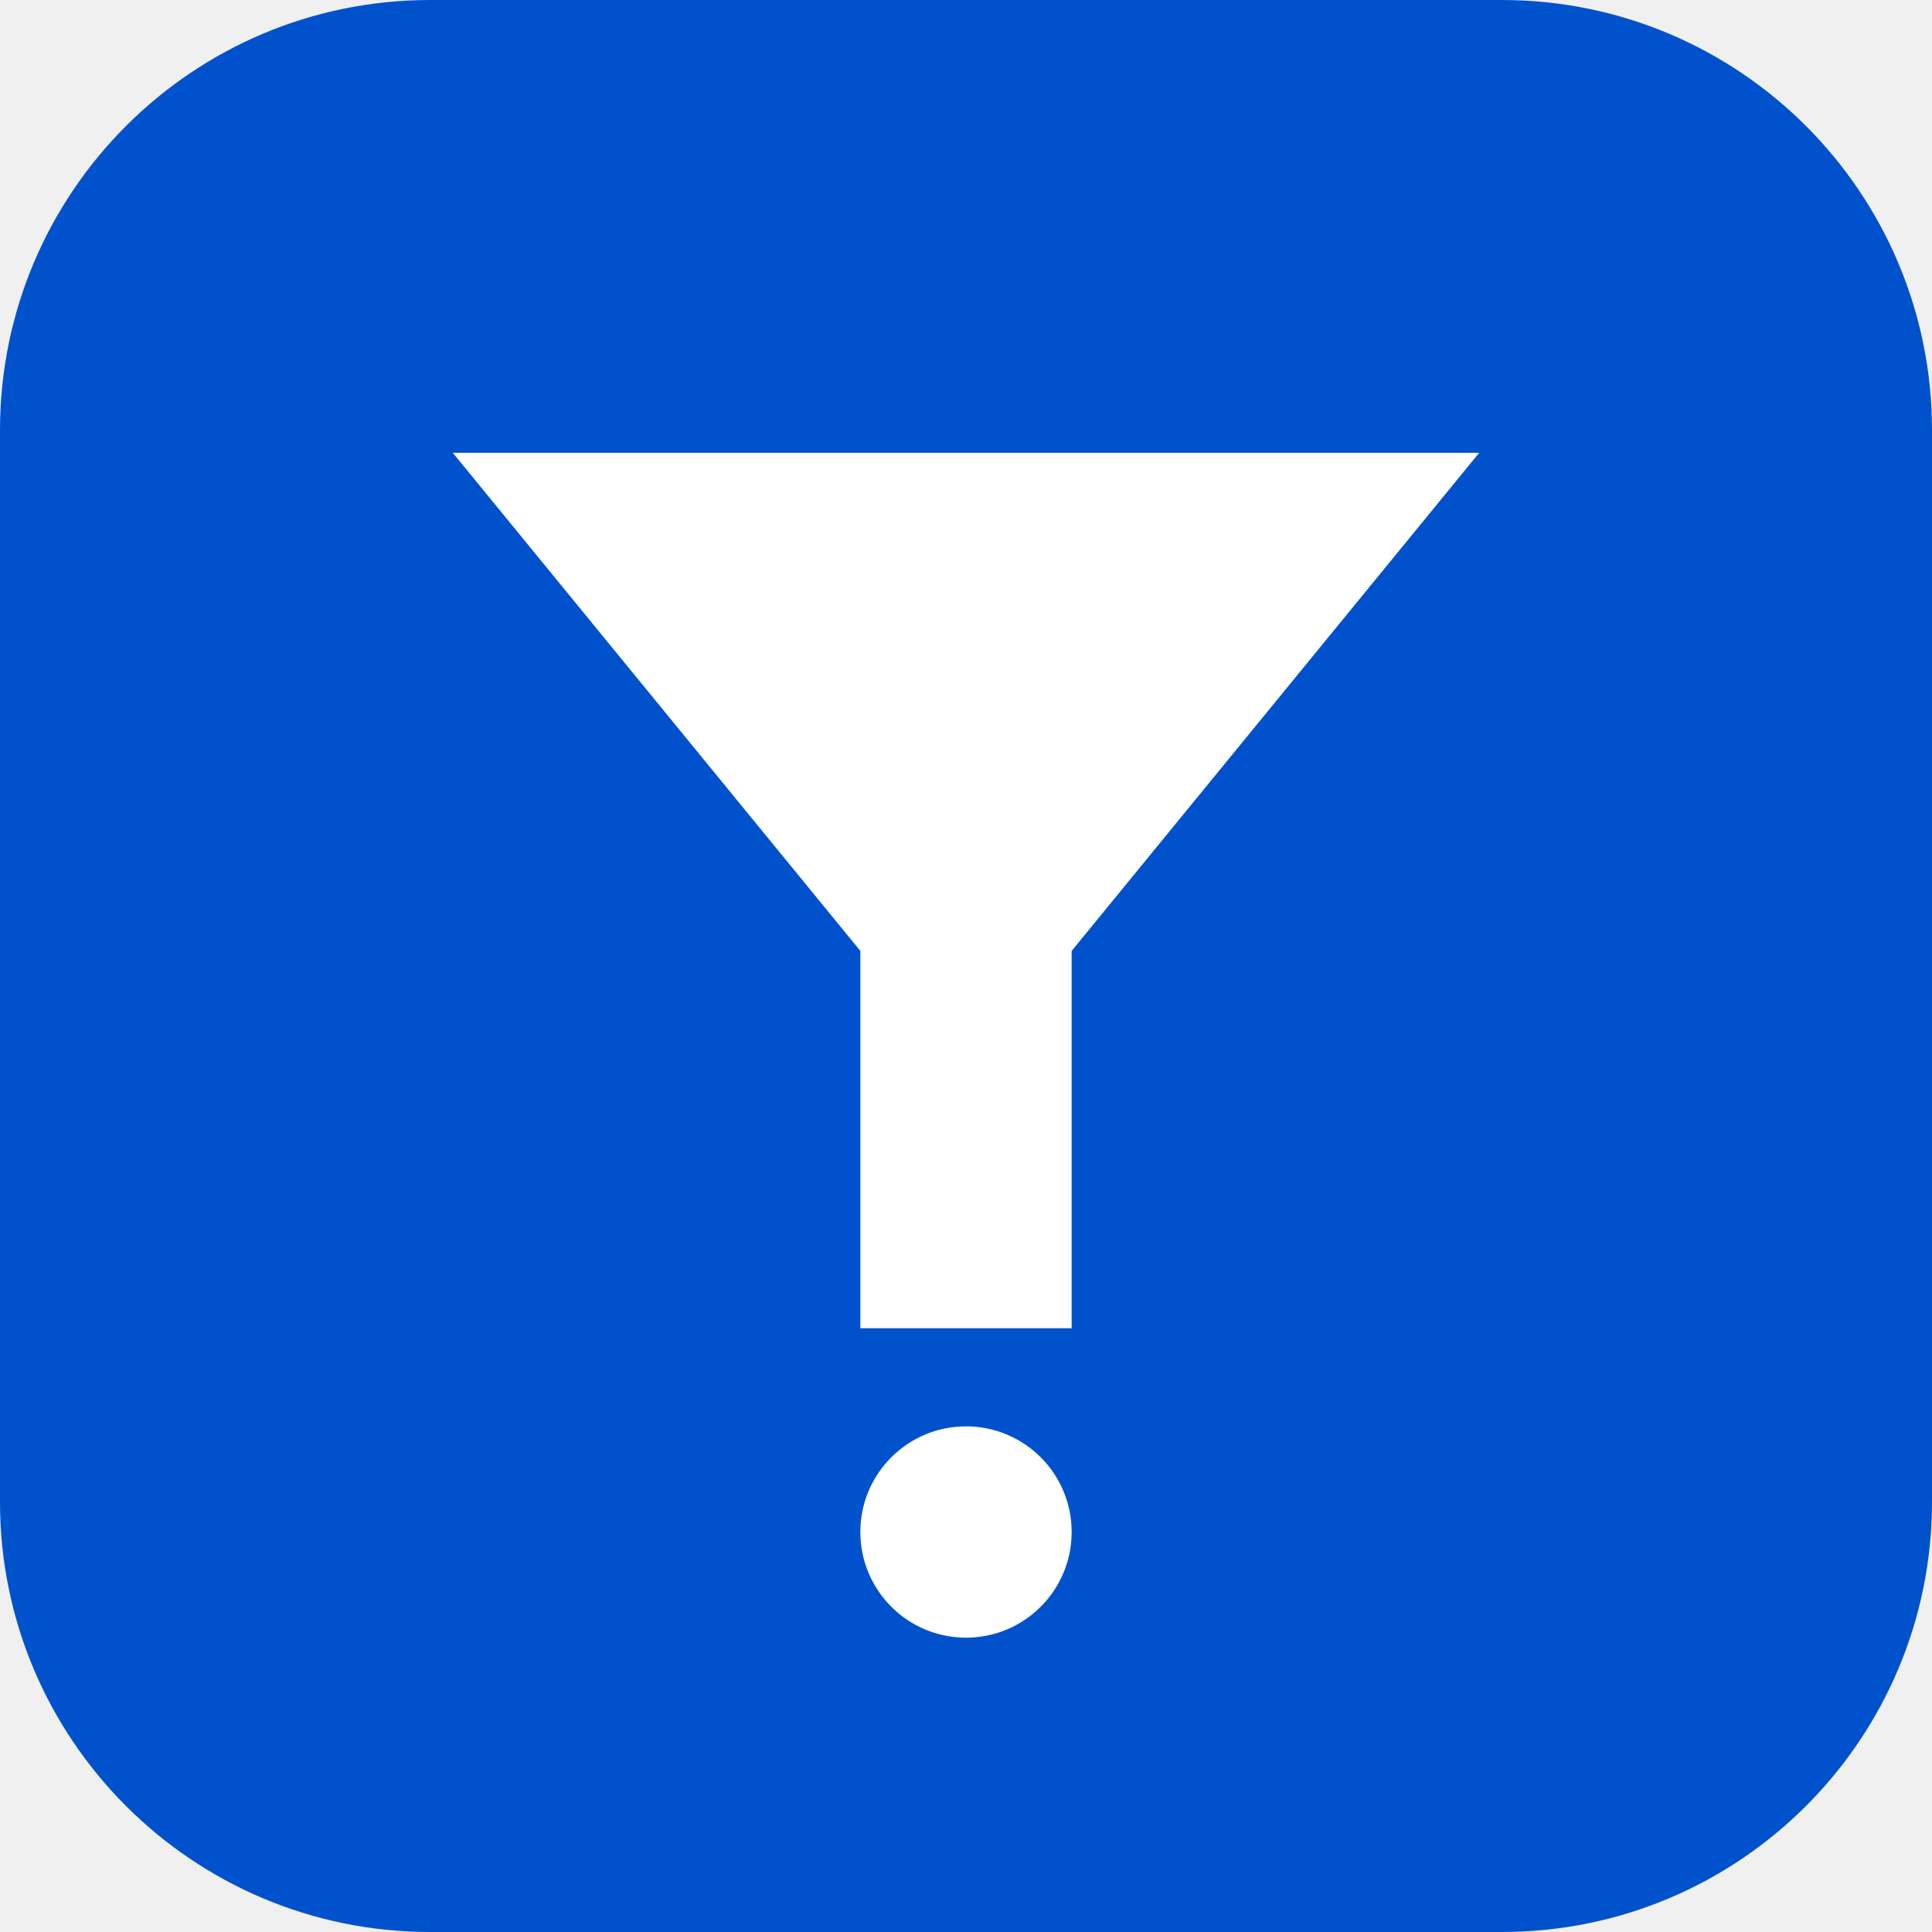
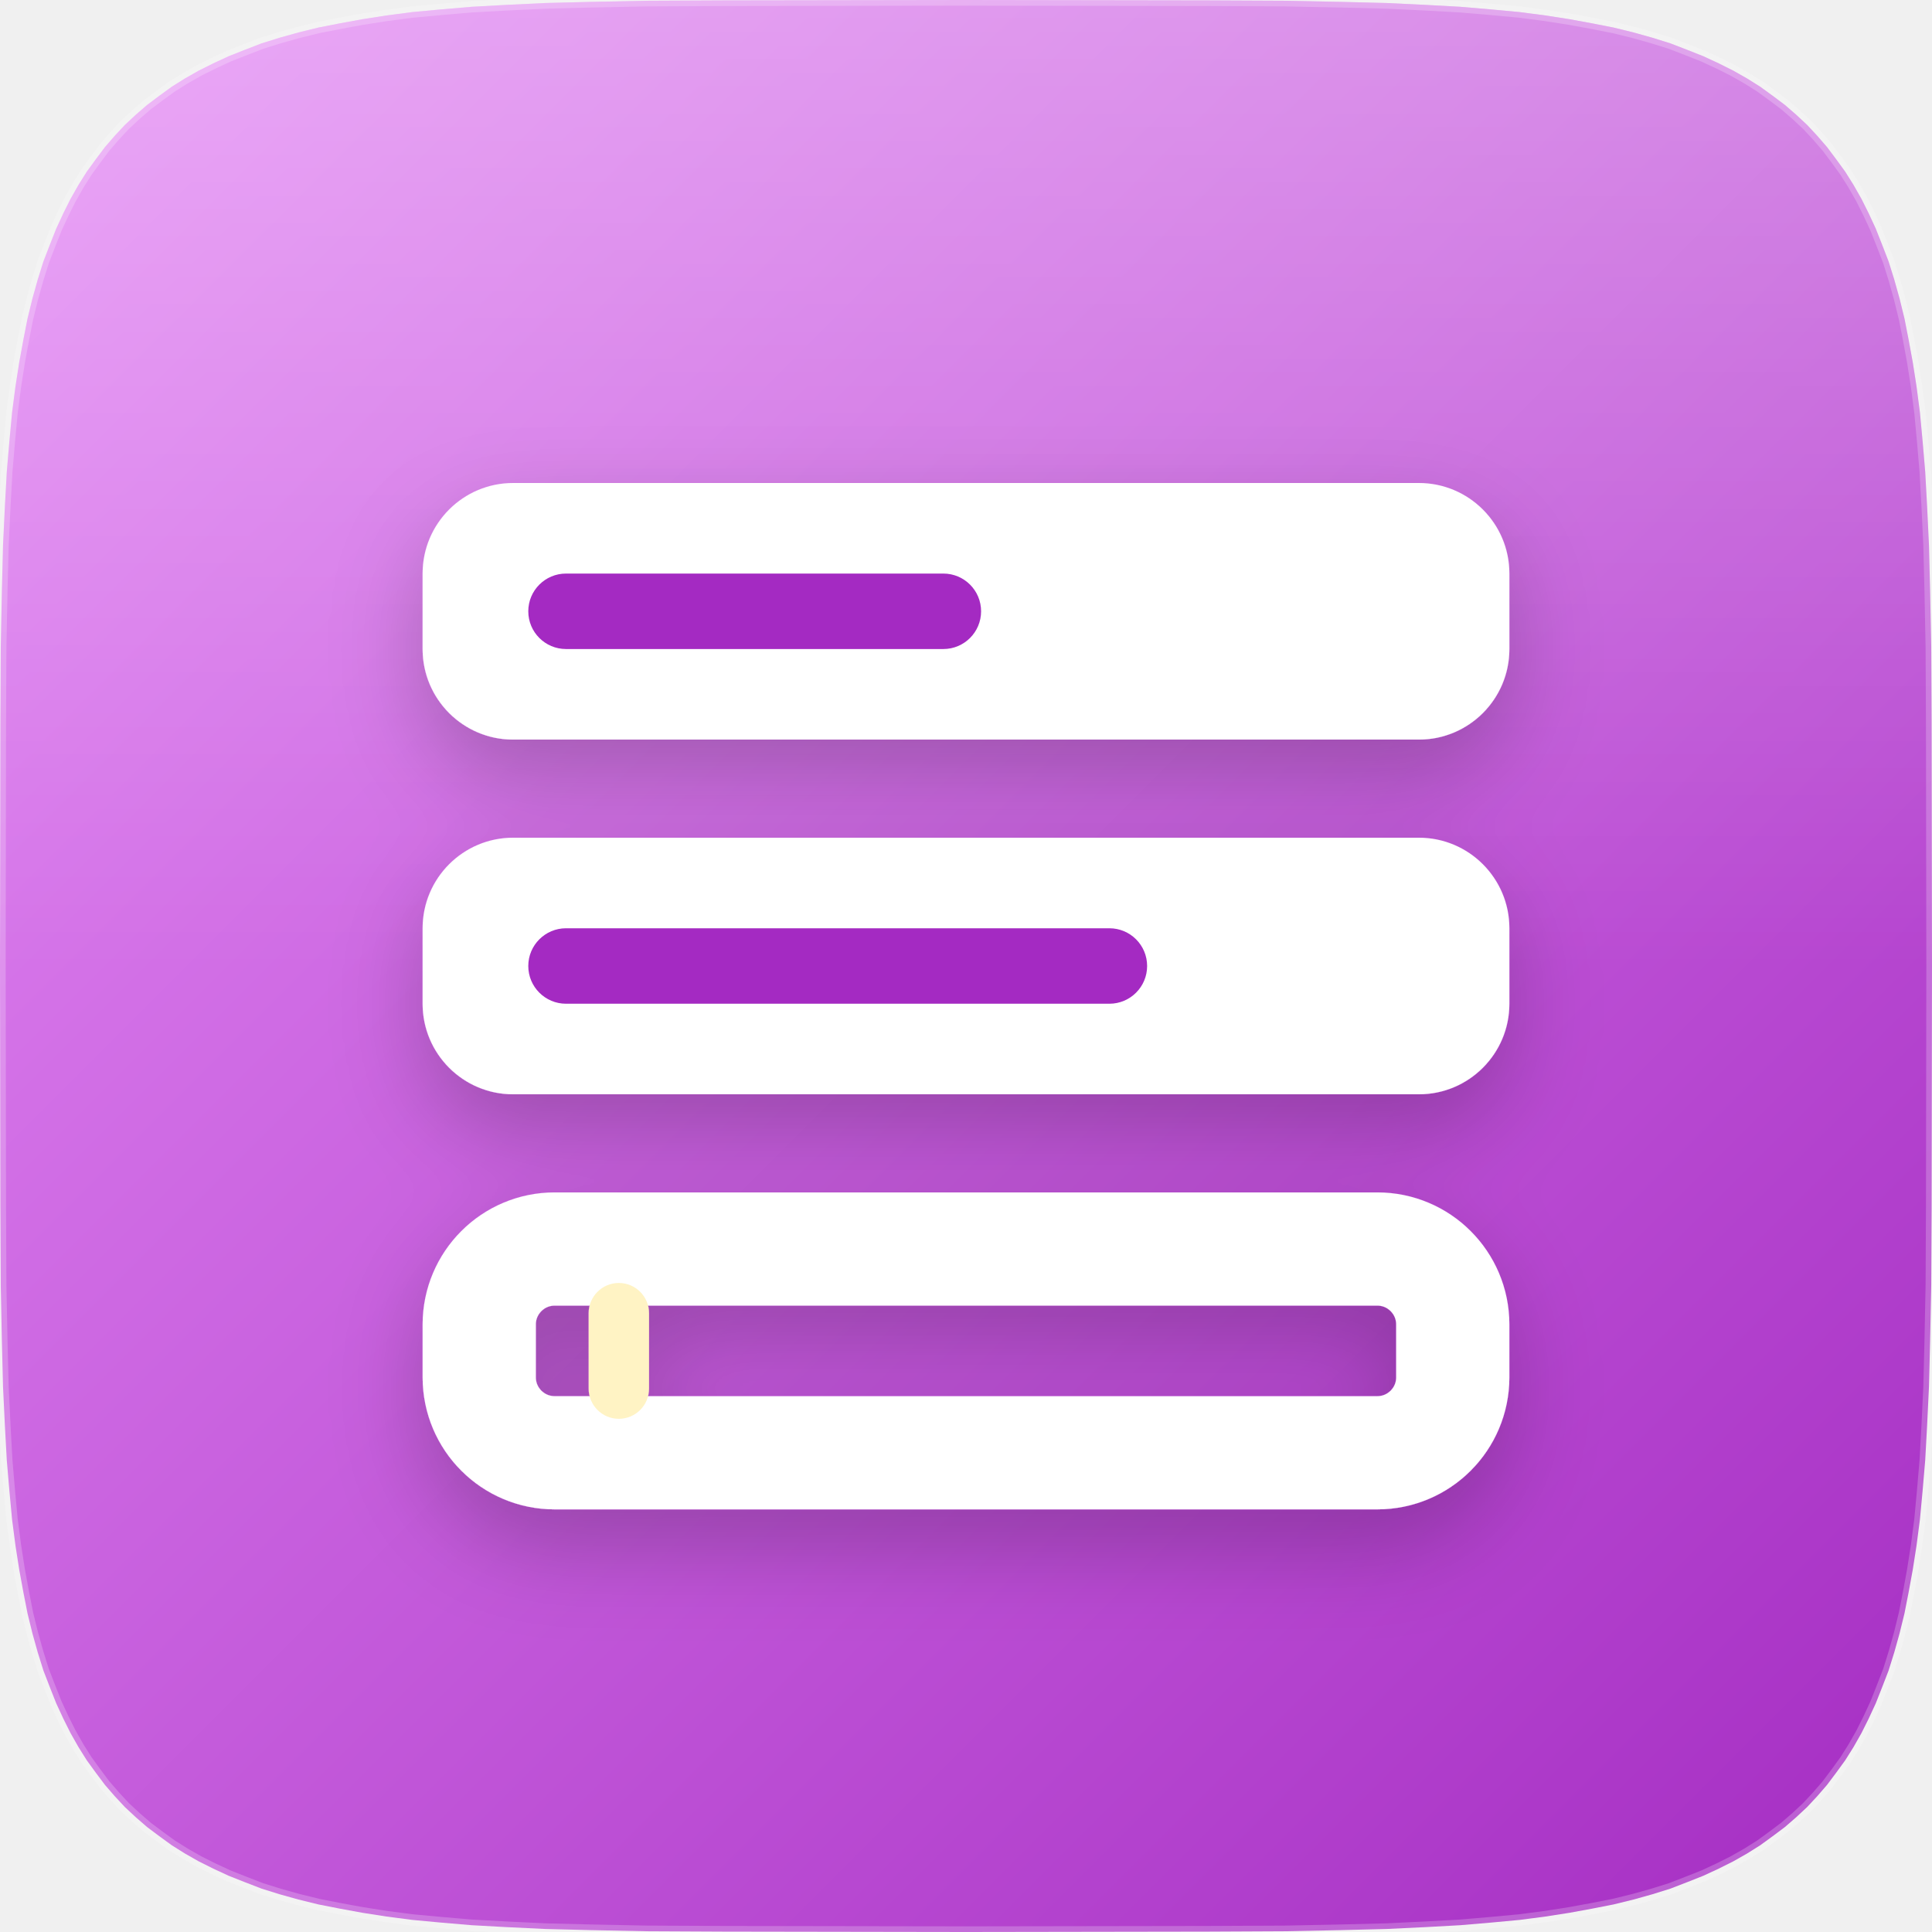
- <svg xmlns="http://www.w3.org/2000/svg" viewBox="0 0 512 512" role="img" aria-label="Prefill">
-   <rect width="512" height="512" rx="114" fill="#0052cc" />
-   <path d="M120 120 H392 L284 252 V352 H228 V252 Z" fill="#ffffff" />
-   <circle cx="256" cy="406" r="28" fill="#ffffff" />
+ <svg xmlns="http://www.w3.org/2000/svg" role="img" aria-label="Prefill for Jira" viewBox="0 0 512 512" width="512" height="512">
+   <defs>
+     <linearGradient id="bgprefillA" x1="0" y1="0" x2="1" y2="1">
+       <stop offset="0" stop-color="#E58BF5" />
+       <stop offset="1" stop-color="#A42CC2" />
+     </linearGradient>
+     <linearGradient id="shprefillA" x1="0" y1="0" x2="0" y2="1">
+       <stop offset="0" stop-color="#fff" stop-opacity=".28" />
+       <stop offset=".5" stop-color="#fff" stop-opacity="0" />
+     </linearGradient>
+     <filter id="dsprefillA" x="-20%" y="-20%" width="140%" height="140%">
+       <feDropShadow dx="0" dy="10" stdDeviation="12" flood-color="#000" flood-opacity=".22" />
+     </filter>
+   </defs>
+   <path d="M512.0,256.0 L511.9,320.1 L511.8,340.6 L511.5,355.5 L511.2,367.5 L510.7,377.9 L510.2,387.0 L509.5,395.2 L508.8,402.7 L507.9,409.6 L506.9,416.0 L505.8,422.0 L504.7,427.6 L503.4,432.9 L502.0,437.9 L500.5,442.7 L498.8,447.1 L497.1,451.4 L495.2,455.5 L493.3,459.3 L491.2,463.0 L489.0,466.5 L486.6,469.8 L484.2,473.0 L481.6,476.0 L478.9,478.9 L476.0,481.6 L473.0,484.2 L469.8,486.6 L466.5,489.0 L463.0,491.2 L459.3,493.3 L455.5,495.2 L451.4,497.1 L447.1,498.8 L442.7,500.5 L437.9,502.0 L432.9,503.4 L427.6,504.7 L422.0,505.8 L416.0,506.9 L409.6,507.9 L402.7,508.8 L395.2,509.5 L387.0,510.2 L377.9,510.7 L367.5,511.2 L355.5,511.5 L340.6,511.8 L320.1,511.9 L256.0,512.0 L191.9,511.9 L171.4,511.8 L156.5,511.5 L144.5,511.2 L134.1,510.7 L125.0,510.2 L116.8,509.5 L109.3,508.8 L102.4,507.9 L96.0,506.9 L90.0,505.8 L84.4,504.7 L79.1,503.4 L74.1,502.0 L69.3,500.5 L64.9,498.8 L60.6,497.1 L56.5,495.2 L52.7,493.3 L49.0,491.2 L45.5,489.0 L42.2,486.6 L39.0,484.2 L36.0,481.6 L33.1,478.9 L30.4,476.0 L27.8,473.0 L25.4,469.8 L23.0,466.5 L20.8,463.0 L18.7,459.3 L16.8,455.5 L14.9,451.4 L13.2,447.1 L11.5,442.7 L10.0,437.9 L8.6,432.9 L7.3,427.6 L6.2,422.0 L5.1,416.0 L4.1,409.6 L3.2,402.7 L2.5,395.2 L1.8,387.0 L1.3,377.9 L0.8,367.5 L0.5,355.5 L0.2,340.6 L0.1,320.1 L0.0,256.0 L0.1,191.9 L0.2,171.4 L0.5,156.5 L0.8,144.5 L1.3,134.1 L1.8,125.0 L2.5,116.8 L3.2,109.3 L4.1,102.4 L5.1,96.0 L6.2,90.0 L7.3,84.4 L8.6,79.1 L10.0,74.1 L11.5,69.3 L13.2,64.9 L14.9,60.6 L16.8,56.5 L18.7,52.7 L20.8,49.0 L23.0,45.5 L25.4,42.2 L27.8,39.0 L30.4,36.0 L33.1,33.1 L36.0,30.4 L39.0,27.8 L42.2,25.4 L45.5,23.0 L49.0,20.8 L52.7,18.7 L56.5,16.8 L60.6,14.9 L64.9,13.2 L69.3,11.5 L74.1,10.0 L79.1,8.6 L84.4,7.3 L90.0,6.2 L96.0,5.1 L102.4,4.1 L109.3,3.2 L116.8,2.5 L125.0,1.8 L134.1,1.3 L144.5,0.8 L156.5,0.5 L171.4,0.2 L191.9,0.1 L256.0,0.0 L320.1,0.1 L340.6,0.2 L355.5,0.5 L367.5,0.8 L377.9,1.3 L387.0,1.8 L395.2,2.5 L402.7,3.2 L409.6,4.1 L416.0,5.1 L422.0,6.2 L427.6,7.3 L432.9,8.6 L437.9,10.0 L442.7,11.5 L447.1,13.2 L451.4,14.9 L455.5,16.8 L459.3,18.7 L463.0,20.8 L466.5,23.0 L469.8,25.4 L473.0,27.8 L476.0,30.4 L478.9,33.1 L481.6,36.0 L484.2,39.0 L486.6,42.2 L489.0,45.5 L491.2,49.0 L493.3,52.7 L495.2,56.5 L497.1,60.6 L498.8,64.9 L500.5,69.3 L502.0,74.1 L503.4,79.1 L504.7,84.4 L505.8,90.0 L506.9,96.0 L507.9,102.4 L508.8,109.3 L509.5,116.8 L510.2,125.0 L510.7,134.1 L511.2,144.5 L511.5,156.5 L511.8,171.4 L511.9,191.9Z" fill="url(#bgprefillA)" />
+   <path d="M512.0,256.0 L511.9,320.1 L511.8,340.6 L511.5,355.5 L511.2,367.5 L510.7,377.9 L510.2,387.0 L509.5,395.2 L508.8,402.7 L507.9,409.6 L506.9,416.0 L505.8,422.0 L504.7,427.6 L503.4,432.9 L502.0,437.9 L500.5,442.7 L498.8,447.1 L497.1,451.4 L495.2,455.5 L493.3,459.3 L491.2,463.0 L489.0,466.5 L486.6,469.8 L484.2,473.0 L481.6,476.0 L478.9,478.9 L476.0,481.6 L473.0,484.2 L469.8,486.6 L466.5,489.0 L463.0,491.2 L459.3,493.3 L455.5,495.2 L451.4,497.1 L447.1,498.8 L442.7,500.5 L437.9,502.0 L432.9,503.4 L427.6,504.7 L422.0,505.8 L416.0,506.9 L409.6,507.9 L402.7,508.8 L395.2,509.5 L387.0,510.2 L377.9,510.7 L367.5,511.2 L355.5,511.5 L340.6,511.8 L320.1,511.9 L256.0,512.0 L191.9,511.9 L171.4,511.8 L156.5,511.5 L144.5,511.2 L134.1,510.7 L125.0,510.2 L116.8,509.5 L109.3,508.8 L102.4,507.9 L96.0,506.9 L90.0,505.8 L84.4,504.7 L79.1,503.4 L74.1,502.0 L69.3,500.5 L64.9,498.8 L60.6,497.1 L56.5,495.2 L52.7,493.3 L49.0,491.2 L45.5,489.0 L42.2,486.6 L39.0,484.2 L36.0,481.6 L33.1,478.9 L30.4,476.0 L27.8,473.0 L25.4,469.8 L23.0,466.5 L20.8,463.0 L18.7,459.3 L16.8,455.5 L14.9,451.4 L13.2,447.1 L11.5,442.7 L10.0,437.9 L8.6,432.9 L7.3,427.6 L6.2,422.0 L5.1,416.0 L4.1,409.6 L3.2,402.7 L2.5,395.2 L1.8,387.0 L1.3,377.9 L0.8,367.5 L0.5,355.5 L0.2,340.6 L0.1,320.1 L0.0,256.0 L0.1,191.9 L0.2,171.4 L0.5,156.5 L0.8,144.5 L1.3,134.1 L1.8,125.0 L2.5,116.8 L3.2,109.3 L4.1,102.4 L5.1,96.0 L6.2,90.0 L7.3,84.4 L8.6,79.1 L10.0,74.1 L11.5,69.3 L13.2,64.9 L14.9,60.6 L16.8,56.5 L18.7,52.7 L20.8,49.0 L23.0,45.5 L25.4,42.2 L27.8,39.0 L30.4,36.0 L33.1,33.1 L36.0,30.4 L39.0,27.8 L42.2,25.4 L45.5,23.0 L49.0,20.8 L52.7,18.7 L56.5,16.8 L60.6,14.9 L64.9,13.2 L69.3,11.5 L74.1,10.0 L79.1,8.6 L84.4,7.3 L90.0,6.2 L96.0,5.1 L102.4,4.1 L109.3,3.2 L116.8,2.5 L125.0,1.8 L134.1,1.3 L144.5,0.8 L156.5,0.5 L171.4,0.2 L191.9,0.1 L256.0,0.0 L320.1,0.1 L340.6,0.2 L355.5,0.5 L367.5,0.8 L377.9,1.3 L387.0,1.8 L395.2,2.5 L402.7,3.2 L409.6,4.1 L416.0,5.1 L422.0,6.2 L427.6,7.3 L432.9,8.6 L437.9,10.0 L442.7,11.5 L447.1,13.2 L451.4,14.9 L455.5,16.8 L459.3,18.7 L463.0,20.8 L466.5,23.0 L469.8,25.4 L473.0,27.8 L476.0,30.4 L478.9,33.1 L481.6,36.0 L484.2,39.0 L486.6,42.2 L489.0,45.5 L491.2,49.0 L493.3,52.7 L495.2,56.5 L497.1,60.6 L498.8,64.9 L500.5,69.3 L502.0,74.1 L503.4,79.1 L504.7,84.4 L505.8,90.0 L506.9,96.0 L507.9,102.4 L508.8,109.3 L509.5,116.8 L510.2,125.0 L510.7,134.1 L511.2,144.5 L511.5,156.5 L511.8,171.4 L511.9,191.9Z" fill="url(#shprefillA)" />
+   <path d="M512.0,256.0 L511.9,320.1 L511.8,340.6 L511.5,355.5 L511.2,367.5 L510.7,377.9 L510.2,387.0 L509.5,395.2 L508.8,402.7 L507.9,409.6 L506.9,416.0 L505.8,422.0 L504.7,427.6 L503.4,432.9 L502.0,437.9 L500.5,442.7 L498.8,447.1 L497.1,451.4 L495.2,455.5 L493.3,459.3 L491.2,463.0 L489.0,466.5 L486.6,469.8 L484.2,473.0 L481.6,476.0 L478.9,478.9 L476.0,481.6 L473.0,484.2 L469.8,486.6 L466.5,489.0 L463.0,491.2 L459.3,493.3 L455.5,495.2 L451.4,497.1 L447.1,498.8 L442.7,500.5 L437.9,502.0 L432.9,503.4 L427.6,504.7 L422.0,505.8 L416.0,506.9 L409.6,507.9 L402.7,508.8 L395.2,509.5 L387.0,510.2 L377.9,510.7 L367.5,511.2 L355.5,511.5 L340.6,511.8 L320.1,511.9 L256.0,512.0 L191.9,511.9 L171.4,511.8 L156.5,511.5 L144.5,511.2 L134.1,510.7 L125.0,510.2 L116.8,509.5 L109.3,508.8 L102.4,507.9 L96.0,506.9 L90.0,505.8 L84.4,504.7 L79.1,503.4 L74.1,502.0 L69.3,500.5 L64.9,498.8 L60.6,497.1 L56.5,495.2 L52.7,493.3 L49.0,491.2 L45.5,489.0 L42.2,486.6 L39.0,484.2 L36.0,481.6 L33.1,478.9 L30.4,476.0 L27.8,473.0 L25.4,469.8 L23.0,466.5 L20.8,463.0 L18.7,459.3 L16.8,455.5 L14.9,451.4 L13.2,447.1 L11.5,442.7 L10.0,437.9 L8.6,432.9 L7.3,427.6 L6.2,422.0 L5.1,416.0 L4.1,409.6 L3.2,402.7 L2.5,395.2 L1.8,387.0 L1.3,377.9 L0.8,367.5 L0.5,355.5 L0.2,340.6 L0.1,320.1 L0.0,256.0 L0.1,191.9 L0.2,171.4 L0.5,156.5 L0.8,144.5 L1.3,134.1 L1.8,125.0 L2.5,116.8 L3.2,109.3 L4.1,102.4 L5.1,96.0 L6.2,90.0 L7.3,84.4 L8.6,79.1 L10.0,74.1 L11.5,69.3 L13.2,64.9 L14.9,60.6 L16.8,56.5 L18.7,52.7 L20.8,49.0 L23.0,45.5 L25.4,42.2 L27.8,39.0 L30.4,36.0 L33.1,33.1 L36.0,30.4 L39.0,27.8 L42.2,25.4 L45.5,23.0 L49.0,20.8 L52.7,18.7 L56.5,16.8 L60.6,14.9 L64.9,13.2 L69.3,11.5 L74.1,10.0 L79.1,8.6 L84.4,7.3 L90.0,6.2 L96.0,5.1 L102.4,4.1 L109.3,3.2 L116.8,2.5 L125.0,1.8 L134.1,1.3 L144.5,0.8 L156.5,0.5 L171.4,0.2 L191.9,0.1 L256.0,0.0 L320.1,0.1 L340.6,0.2 L355.5,0.5 L367.5,0.8 L377.9,1.3 L387.0,1.8 L395.2,2.5 L402.7,3.2 L409.6,4.1 L416.0,5.1 L422.0,6.2 L427.6,7.3 L432.9,8.6 L437.9,10.0 L442.7,11.5 L447.1,13.2 L451.4,14.9 L455.5,16.8 L459.3,18.7 L463.0,20.8 L466.5,23.0 L469.8,25.4 L473.0,27.8 L476.0,30.4 L478.9,33.1 L481.6,36.0 L484.2,39.0 L486.6,42.2 L489.0,45.5 L491.2,49.0 L493.3,52.7 L495.2,56.5 L497.1,60.6 L498.8,64.9 L500.5,69.3 L502.0,74.1 L503.4,79.1 L504.7,84.4 L505.8,90.0 L506.9,96.0 L507.9,102.4 L508.8,109.3 L509.5,116.8 L510.2,125.0 L510.7,134.1 L511.2,144.5 L511.5,156.5 L511.8,171.4 L511.9,191.9Z" fill="none" stroke="#fff" stroke-opacity=".22" stroke-width="3" />
+   <g filter="url(#dsprefillA)">
+     <rect x="112" y="128" width="288" height="68" rx="24" fill="#FFFFFF" />
+     <rect x="140" y="152" width="120" height="20" rx="10" fill="#A42CC2" />
+     <rect x="112" y="222" width="288" height="68" rx="24" fill="#FFFFFF" />
+     <rect x="140" y="246" width="164" height="20" rx="10" fill="#A42CC2" />
+     <rect x="127" y="331" width="258" height="54" rx="20" fill="none" stroke="#FFFFFF" stroke-width="30" />
+     <rect x="150" y="337" width="10" height="0" />
+     <rect x="156" y="340" width="16" height="36" rx="8" fill="#FFF3C4" />
+   </g>
</svg>
